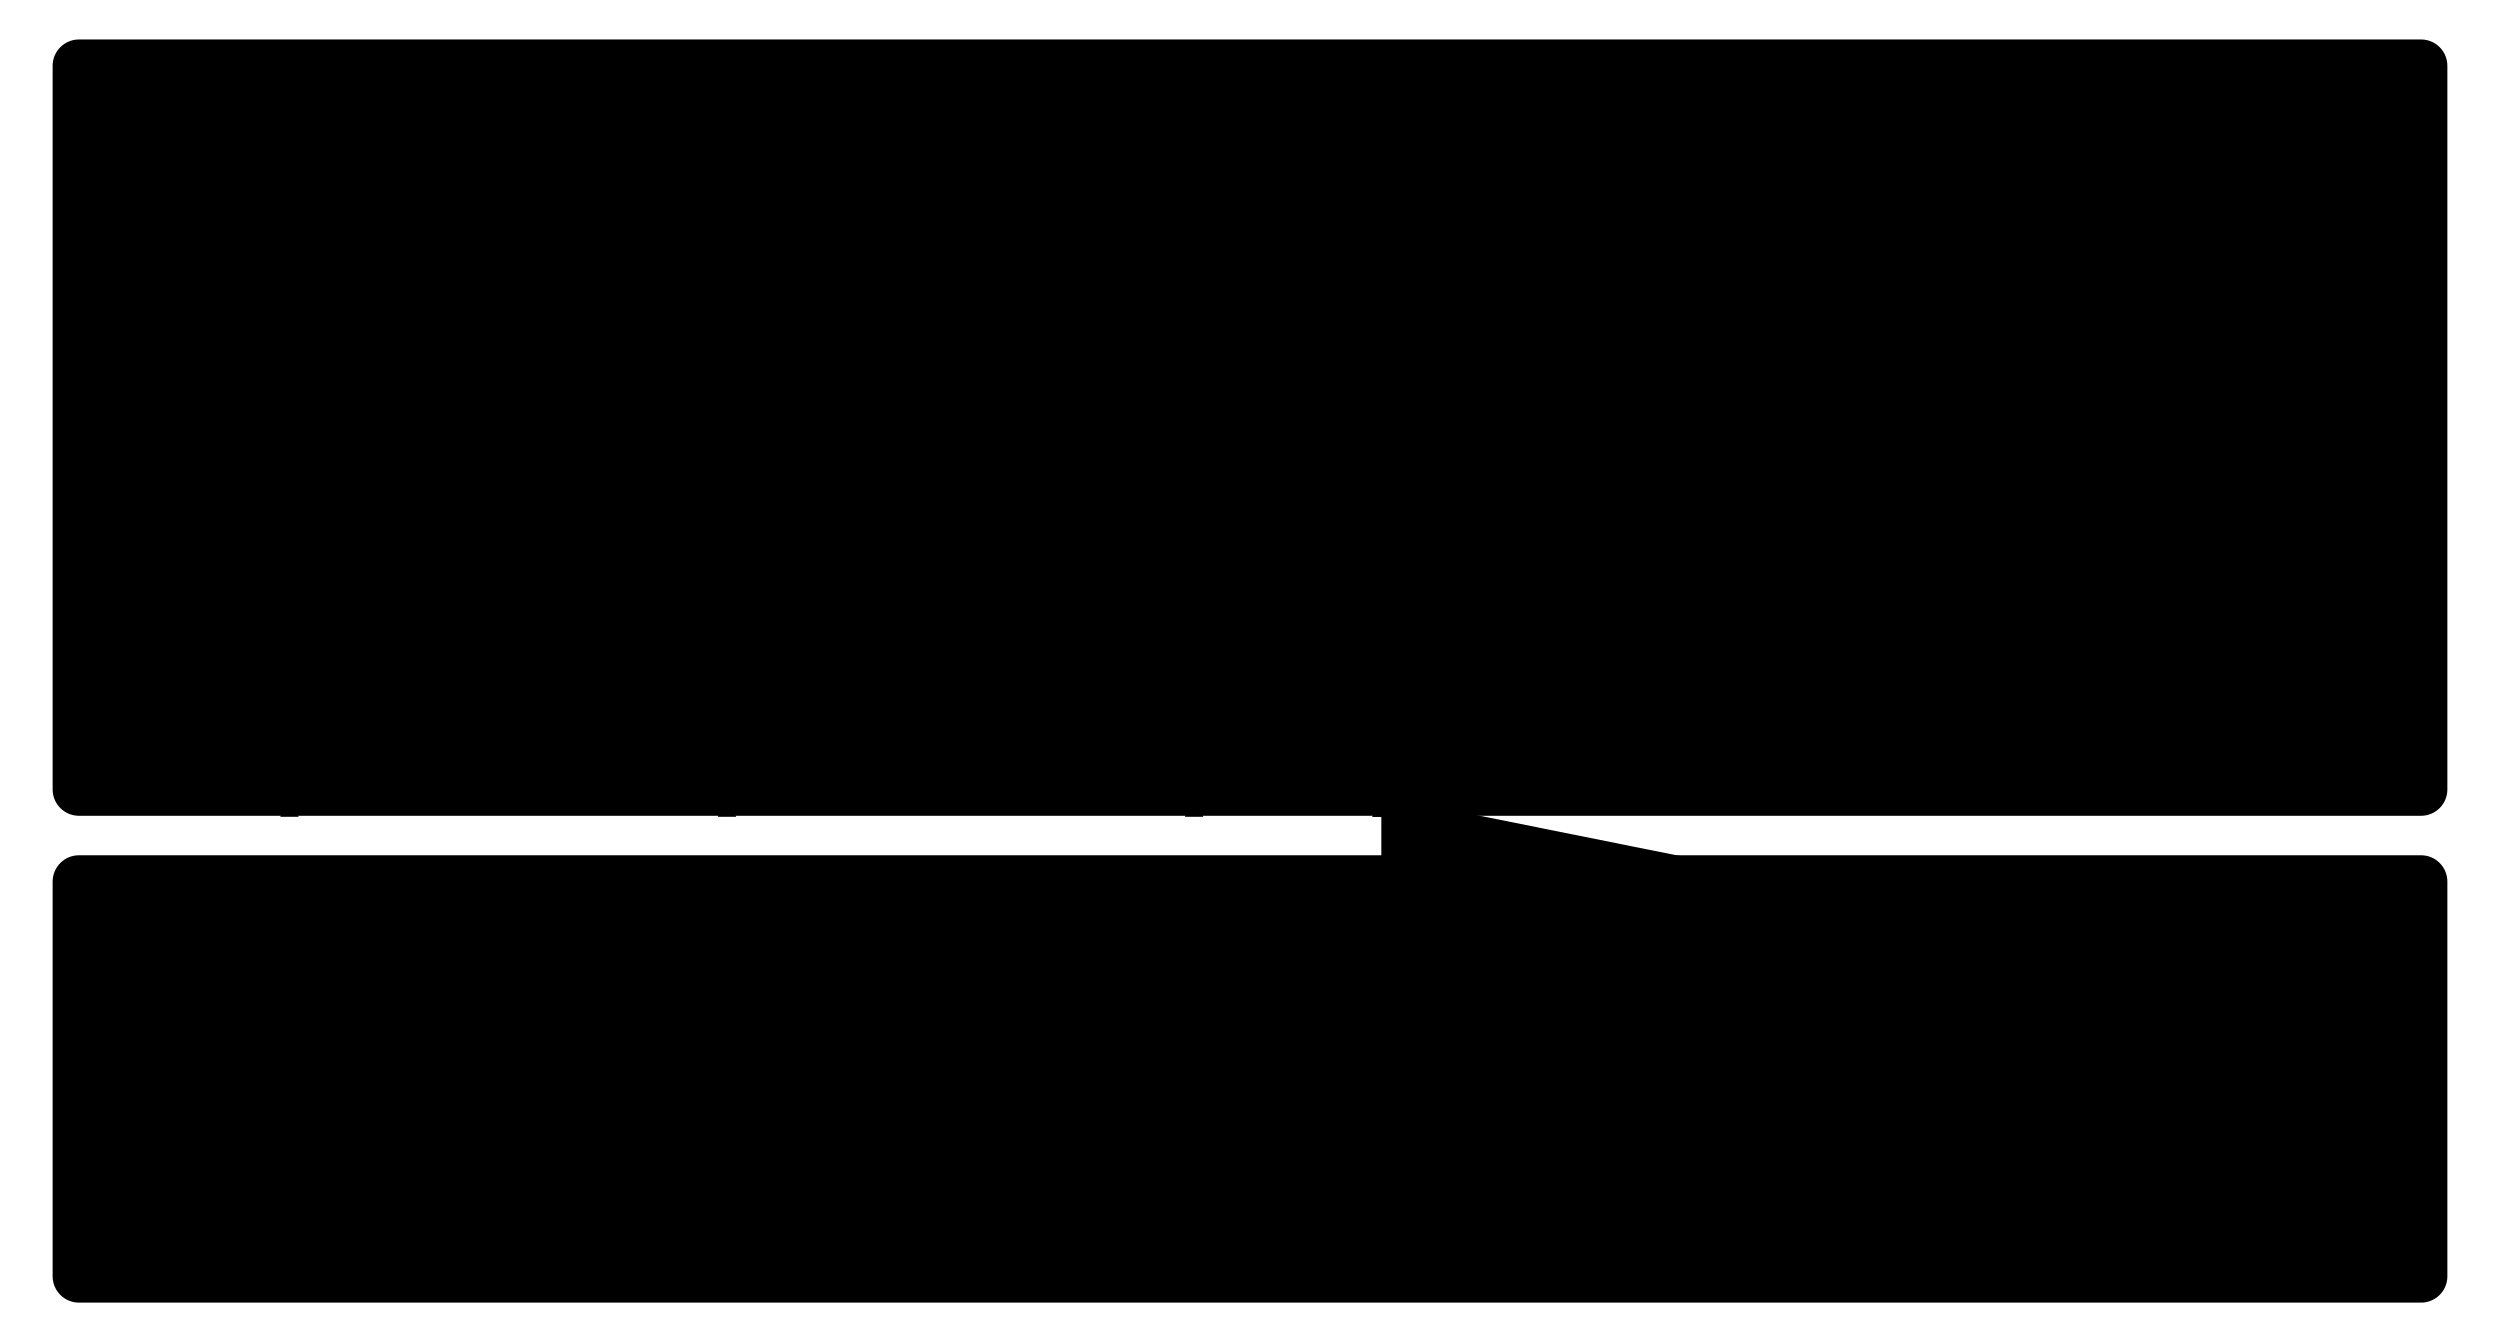
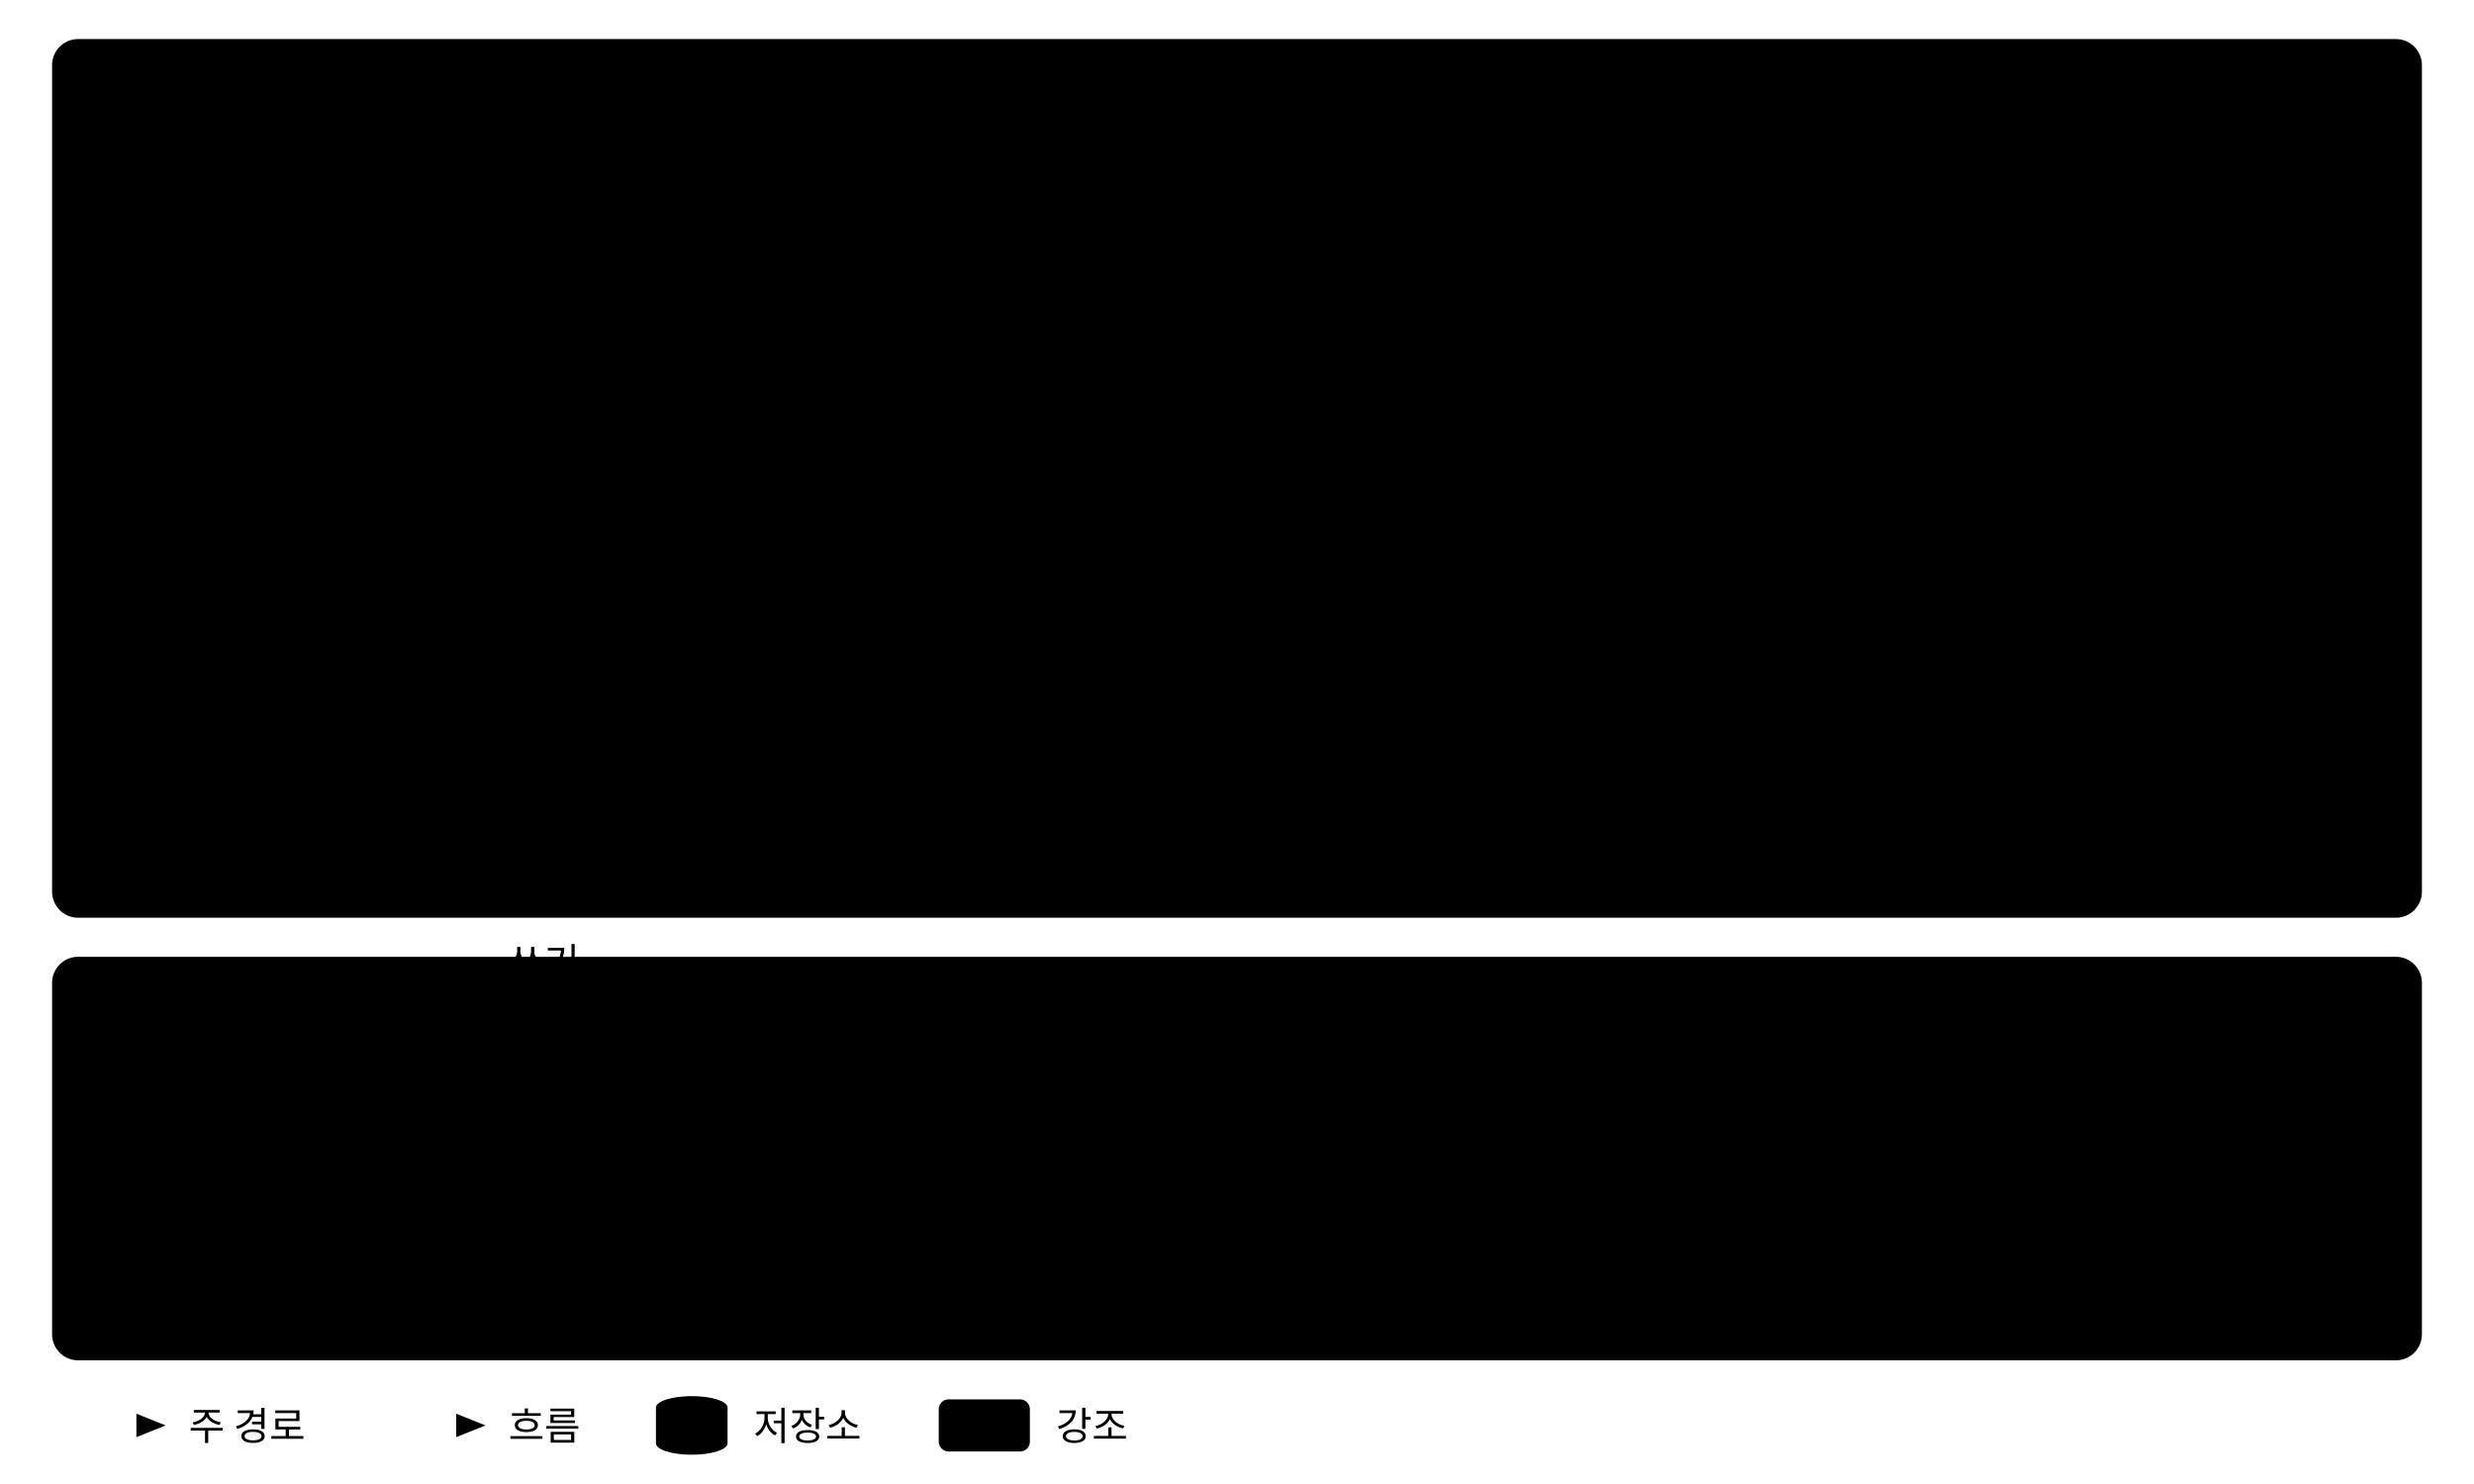
- <svg xmlns="http://www.w3.org/2000/svg" viewBox="0 0 760 408" class="pf-svg" role="img" aria-label="턴마다 기억을 읽는 길과 장기 기억에 쓰는 순간">
+ <svg xmlns="http://www.w3.org/2000/svg" viewBox="0 0 760 456" class="pf-svg" role="img" aria-label="턴마다 기억을 읽는 길과 장기 기억에 쓰는 순간">
  <defs>
-     <marker id="memory-h" viewBox="0 0 10 10" refX="9" refY="5" markerWidth="7" markerHeight="7" orient="auto-start-reverse">
+     <marker id="memory-h" viewBox="0 0 10 10" refX="9" refY="5" markerWidth="9" markerHeight="9" markerUnits="userSpaceOnUse" orient="auto-start-reverse">
      <path class="pf-head" d="M0,1 L10,5 L0,9 z" />
    </marker>
-     <marker id="memory-h-accent" viewBox="0 0 10 10" refX="9" refY="5" markerWidth="7" markerHeight="7" orient="auto-start-reverse">
+     <marker id="memory-h-accent" viewBox="0 0 10 10" refX="9" refY="5" markerWidth="9" markerHeight="9" markerUnits="userSpaceOnUse" orient="auto-start-reverse">
      <path class="pf-head pf-head--accent" d="M0,1 L10,5 L0,9 z" />
    </marker>
-     <marker id="memory-h-deny" viewBox="0 0 10 10" refX="9" refY="5" markerWidth="7" markerHeight="7" orient="auto-start-reverse">
+     <marker id="memory-h-deny" viewBox="0 0 10 10" refX="9" refY="5" markerWidth="9" markerHeight="9" markerUnits="userSpaceOnUse" orient="auto-start-reverse">
      <path class="pf-head pf-head--deny" d="M0,1 L10,5 L0,9 z" />
    </marker>
-     <marker id="memory-h-muted" viewBox="0 0 10 10" refX="9" refY="5" markerWidth="7" markerHeight="7" orient="auto-start-reverse">
+     <marker id="memory-h-muted" viewBox="0 0 10 10" refX="9" refY="5" markerWidth="9" markerHeight="9" markerUnits="userSpaceOnUse" orient="auto-start-reverse">
      <path class="pf-head pf-head--muted" d="M0,1 L10,5 L0,9 z" />
    </marker>
  </defs>
-   <rect class="pf-panel" x="16" y="12" width="728" height="236" rx="8" />
-   <text class="pf-plabel" x="28" y="32">(a) 매 턴 읽기</text>
-   <rect class="pf-box pf-box--io" x="26.0" y="48" width="116" height="50" rx="6" />
-   <text class="pf-t pf-t--io" x="84.0" y="77.5" text-anchor="middle">세션 히스토리</text>
-   <rect class="pf-box" x="158.0" y="48" width="128" height="50" rx="6" />
-   <text class="pf-t" x="222.0" y="69.0" text-anchor="middle">턴 창</text>
-   <text class="pf-s" x="222.0" y="86.0" text-anchor="middle">최근 3턴, 도구 짝 유지</text>
-   <rect class="pf-box" x="302.0" y="48" width="136" height="50" rx="6" />
-   <text class="pf-t" x="370.0" y="69.0" text-anchor="middle">회상 거르기</text>
-   <text class="pf-s" x="370.0" y="86.0" text-anchor="middle">창 안의 턴, 사고 로그 빼기</text>
-   <rect class="pf-box" x="452" y="36" width="168" height="130" rx="6" />
-   <text class="pf-t" x="536.0" y="57" text-anchor="middle">프롬프트</text>
-   <text class="pf-s" x="536.0" y="76" text-anchor="middle">[핵심 사실] 3건</text>
-   <text class="pf-s" x="536.0" y="92" text-anchor="middle">[장기 기억] 회상 3건</text>
-   <text class="pf-s" x="536.0" y="108" text-anchor="middle">[절차 기억] 스킬</text>
-   <text class="pf-s" x="536.0" y="124" text-anchor="middle">[작업 패턴] 2건까지</text>
-   <text class="pf-s" x="536.0" y="140" text-anchor="middle">[작업 공유 메모리] 위임 중</text>
-   <text class="pf-s" x="536.0" y="156" text-anchor="middle">최근 3턴</text>
-   <rect class="pf-box pf-box--accent" x="648.0" y="92" width="72" height="40" rx="6" />
-   <text class="pf-t pf-t--accent" x="684.0" y="116.5" text-anchor="middle">LLM</text>
-   <path class="pf-edge pf-edge--accent" d="M142.0,73.0 L158.0,73.0" marker-end="url(#memory-h-accent)" />
-   <path class="pf-edge pf-edge--accent" d="M286.0,73.0 L302.0,73.0" marker-end="url(#memory-h-accent)" />
-   <path class="pf-edge pf-edge--accent" d="M438.0,73.0 L452.0,73.0" marker-end="url(#memory-h-accent)" />
-   <path class="pf-edge pf-edge--accent" d="M620.0,112.0 L648.0,112.0" marker-end="url(#memory-h-accent)" />
-   <path class="pf-store" d="M80.0,189 a180.0,5 0 0,0 360,0 a180.0,5 0 0,0 -360,0 v48 a180.0,5 0 0,0 360,0 v-48" />
-   <text class="pf-t" x="260.0" y="212.0" text-anchor="middle">장기 기억</text>
-   <text class="pf-s" x="260.0" y="229.0" text-anchor="middle">프로필 공유, 일화와 절차는 정책이 연 것만</text>
-   <path class="pf-edge" d="M440.0,213.0 L490.0,213.0 L490.0,166.0" marker-end="url(#memory-h)" />
-   <text class="pf-elabel" x="482.0" y="180.0" text-anchor="end">회상: 키워드 + 벡터, 점수</text>
-   <path class="pf-store" d="M560.0,189 a80.0,5 0 0,0 160,0 a80.0,5 0 0,0 -160,0 v48 a80.0,5 0 0,0 160,0 v-48" />
-   <text class="pf-t" x="640.0" y="212.0" text-anchor="middle">스킬 레지스트리</text>
-   <text class="pf-s" x="640.0" y="229.0" text-anchor="middle">읽기만, 스킬 파일이 정본</text>
-   <path class="pf-edge" d="M600.0,184.0 L600.0,166.0" marker-end="url(#memory-h)" />
-   <rect class="pf-panel" x="16" y="260" width="728" height="136" rx="8" />
-   <text class="pf-plabel" x="28" y="386">(b) 턴마다 그 턴을 일화로 쓰고, 나머지는 정해진 순간에만 쓴다</text>
-   <rect class="pf-box" x="26.0" y="290" width="124" height="66" rx="6" />
-   <text class="pf-t" x="88.0" y="311" text-anchor="middle">/remember</text>
-   <text class="pf-s" x="88.0" y="330" text-anchor="middle">사용자 프로필 사실</text>
-   <text class="pf-s" x="88.0" y="346" text-anchor="middle">주거 프로필 도구도</text>
-   <path class="pf-edge" d="M88.0,290.0 L88.0,242.0" marker-end="url(#memory-h)" />
-   <rect class="pf-box" x="159.0" y="290" width="124" height="66" rx="6" />
-   <text class="pf-t" x="221.0" y="311" text-anchor="middle">턴 끝</text>
-   <text class="pf-s" x="221.0" y="330" text-anchor="middle">그 턴을 일화(EDM)로</text>
-   <text class="pf-s" x="221.0" y="346" text-anchor="middle">발화와 답 1,000자씩</text>
-   <path class="pf-edge" d="M221.0,290.0 L221.0,242.0" marker-end="url(#memory-h)" />
-   <rect class="pf-box" x="292.0" y="290" width="142" height="66" rx="6" />
-   <text class="pf-t" x="363.0" y="311" text-anchor="middle">통합</text>
-   <text class="pf-s" x="363.0" y="330" text-anchor="middle">사실 뽑기, 간섭 표시</text>
-   <text class="pf-s" x="363.0" y="346" text-anchor="middle">성공 3번이면 절차 초안</text>
-   <path class="pf-edge" d="M363.0,290.0 L363.0,242.0" marker-end="url(#memory-h)" />
-   <rect class="pf-box" x="443.0" y="290" width="124" height="66" rx="6" />
-   <text class="pf-t" x="505.0" y="311" text-anchor="middle">사고, 저널, 위임</text>
-   <text class="pf-s" x="505.0" y="330" text-anchor="middle">일화(EDM)</text>
-   <text class="pf-s" x="505.0" y="346" text-anchor="middle">사고 로그는 회상 제외</text>
-   <path class="pf-edge" d="M505.0,290.0 L505.0,280.0 L420.0,280.0 L420.0,242.0" marker-end="url(#memory-h)" />
-   <rect class="pf-box" x="576.0" y="290" width="166" height="66" rx="6" />
-   <text class="pf-t" x="659.0" y="311" text-anchor="middle">remember_task_pattern</text>
-   <text class="pf-s" x="659.0" y="330" text-anchor="middle">절차(PDM), 에이전트별</text>
-   <text class="pf-s" x="659.0" y="346" text-anchor="middle">사용자가 알려 준 방식</text>
-   <path class="pf-edge" d="M659.0,290.0 L659.0,280.0 L420.0,280.0 L420.0,242.0" marker-end="url(#memory-h)" />
+   <rect class="pf-panel" x="16" y="12" width="728" height="270" rx="8" />
+   <text class="pf-plabel" x="28" y="33">(a) 매 턴 읽기</text>
+   <rect class="pf-box pf-box--io" x="28.0" y="48.0" width="119.26" height="58" rx="6" />
+   <text class="pf-t pf-t--io" x="87.6" y="82.0" text-anchor="middle">세션 히스토리</text>
+   <rect class="pf-box" x="185.8" y="48.0" width="84.875" height="58" rx="6" />
+   <text class="pf-t" x="228.2" y="74.0" text-anchor="middle">턴 창</text>
+   <text class="pf-s" x="228.2" y="92.0" text-anchor="middle">최근 3턴만</text>
+   <rect class="pf-box" x="309.1" y="48.0" width="164.875" height="58" rx="6" />
+   <text class="pf-t" x="391.6" y="74.0" text-anchor="middle">회상 거르기</text>
+   <text class="pf-s" x="391.6" y="92.0" text-anchor="middle">창 안의 턴, 사고 로그 빼기</text>
+   <rect class="pf-box pf-box--accent" x="496" y="36" width="208" height="152" rx="6" />
+   <text class="pf-t pf-t--accent" x="600.0" y="60.0" text-anchor="middle">프롬프트</text>
+   <text class="pf-s" x="600.0" y="81.0" text-anchor="middle">[핵심 사실] 3건</text>
+   <text class="pf-s" x="600.0" y="100.0" text-anchor="middle">[장기 기억] 회상 3건</text>
+   <text class="pf-s" x="600.0" y="119.0" text-anchor="middle">[절차 기억] 스킬</text>
+   <text class="pf-s" x="600.0" y="138.0" text-anchor="middle">[작업 패턴] 2건까지</text>
+   <text class="pf-s" x="600.0" y="157.0" text-anchor="middle">[작업 공유 메모리] 위임 중</text>
+   <text class="pf-s" x="600.0" y="176.0" text-anchor="middle">최근 3턴</text>
+   <rect class="pf-box" x="560.0" y="212.0" width="80" height="40" rx="6" />
+   <text class="pf-t" x="600.0" y="237.0" text-anchor="middle">LLM</text>
+   <path class="pf-edge pf-edge--accent" d="M147.3,77.0 L185.8,77.0" marker-end="url(#memory-h-accent)" />
+   <path class="pf-edge pf-edge--accent" d="M270.6,77.0 L309.1,77.0" marker-end="url(#memory-h-accent)" />
+   <path class="pf-edge pf-edge--accent" d="M474.0,77.0 L496.0,77.0" marker-end="url(#memory-h-accent)" />
+   <path class="pf-edge pf-edge--accent" d="M600.0,188.0 L600.0,212.0" marker-end="url(#memory-h-accent)" />
+   <path class="pf-store" d="M28.0,147 a143.0,5 0 0,0 286,0 a143.0,5 0 0,0 -286,0 v56 a143.0,5 0 0,0 286,0 v-56" />
+   <text class="pf-t" x="171.0" y="175.0" text-anchor="middle">장기 기억</text>
+   <text class="pf-s" x="171.0" y="193.0" text-anchor="middle">프로필 공유, 일화와 절차는 정책이 연 것만</text>
+   <path class="pf-edge" d="M314.0,175.0 L496.0,175.0" marker-end="url(#memory-h)" />
+   <text class="pf-elabel" x="405.0" y="169.0" text-anchor="middle">회상: 키워드 + 벡터, 점수</text>
+   <path class="pf-store" d="M326.0,209 a88.0,5 0 0,0 176,0 a88.0,5 0 0,0 -176,0 v56 a88.0,5 0 0,0 176,0 v-56" />
+   <text class="pf-t" x="414.0" y="237.0" text-anchor="middle">스킬 레지스트리</text>
+   <text class="pf-s" x="414.0" y="255.0" text-anchor="middle">읽기만, 스킬 파일이 정본</text>
+   <path class="pf-edge" d="M502.0,237.0 L524.0,237.0 L524.0,188.0" marker-end="url(#memory-h)" />
+   <rect class="pf-panel" x="16" y="294" width="728" height="124" rx="8" />
+   <text class="pf-plabel" x="28" y="408">(b) 턴마다 그 턴을 일화로 쓰고, 나머지는 정해진 순간에만 쓴다</text>
+   <rect class="pf-box" x="28.0" y="324.0" width="106.624" height="58" rx="6" />
+   <text class="pf-t" x="81.3" y="350.0" text-anchor="middle">/remember</text>
+   <text class="pf-s" x="81.3" y="368.0" text-anchor="middle">프로필 사실</text>
+   <rect class="pf-box" x="144.0" y="324.0" width="104.5" height="58" rx="6" />
+   <text class="pf-t" x="196.2" y="350.0" text-anchor="middle">턴 끝</text>
+   <text class="pf-s" x="196.2" y="368.0" text-anchor="middle">그 턴을 일화로</text>
+   <rect class="pf-box" x="257.8" y="324.0" width="134.875" height="58" rx="6" />
+   <text class="pf-t" x="325.2" y="350.0" text-anchor="middle">통합</text>
+   <text class="pf-s" x="325.2" y="368.0" text-anchor="middle">사실 뽑기, 절차 초안</text>
+   <rect class="pf-box" x="402.0" y="324.0" width="132.832" height="58" rx="6" />
+   <text class="pf-t" x="468.4" y="350.0" text-anchor="middle">사고, 저널, 위임</text>
+   <text class="pf-s" x="468.4" y="368.0" text-anchor="middle">일화</text>
+   <rect class="pf-box" x="544.2" y="324.0" width="191.8" height="58" rx="6" />
+   <text class="pf-t pf-tcode" x="640.1" y="350.0" text-anchor="middle">remember_task_pattern</text>
+   <text class="pf-s" x="640.1" y="368.0" text-anchor="middle">에이전트별 절차</text>
+   <path class="pf-edge" d="M81.3,324.0 L81.3,312.0" />
+   <path class="pf-edge" d="M196.2,324.0 L196.2,312.0" />
+   <path class="pf-edge" d="M325.2,324.0 L325.2,312.0" />
+   <path class="pf-edge" d="M468.4,324.0 L468.4,312.0" />
+   <path class="pf-edge" d="M640.1,324.0 L640.1,312.0" />
+   <path class="pf-edge" d="M81.3,312.0 L640.1,312.0" />
+   <path class="pf-edge" d="M148.0,312.0 L148.0,208.0" marker-end="url(#memory-h)" />
+   <text class="pf-elabel" x="156.0" y="300.0" text-anchor="start">쓰기</text>
+   <path class="pf-edge pf-edge--accent" d="M20.0,438 L50.0,438" marker-end="url(#memory-h-accent)" />
+   <text class="pf-legend" x="58.0" y="442.5" text-anchor="start">주 경로</text>
+   <path class="pf-edge" d="M118.25,438 L148.25,438" marker-end="url(#memory-h)" />
+   <text class="pf-legend" x="156.2" y="442.5" text-anchor="start">흐름</text>
+   <path class="pf-store" d="M201.5,432.5 a11.0,3.5 0 0,0 22,0 a11.0,3.5 0 0,0 -22,0 v11.0 a11.0,3.5 0 0,0 22,0 v-11.0" />
+   <text class="pf-legend" x="231.5" y="442.5" text-anchor="start">저장소</text>
+   <rect class="pf-box pf-box--accent" x="288.375" y="430" width="28" height="16" rx="3" />
+   <text class="pf-legend" x="324.4" y="442.5" text-anchor="start">강조</text>
</svg>
